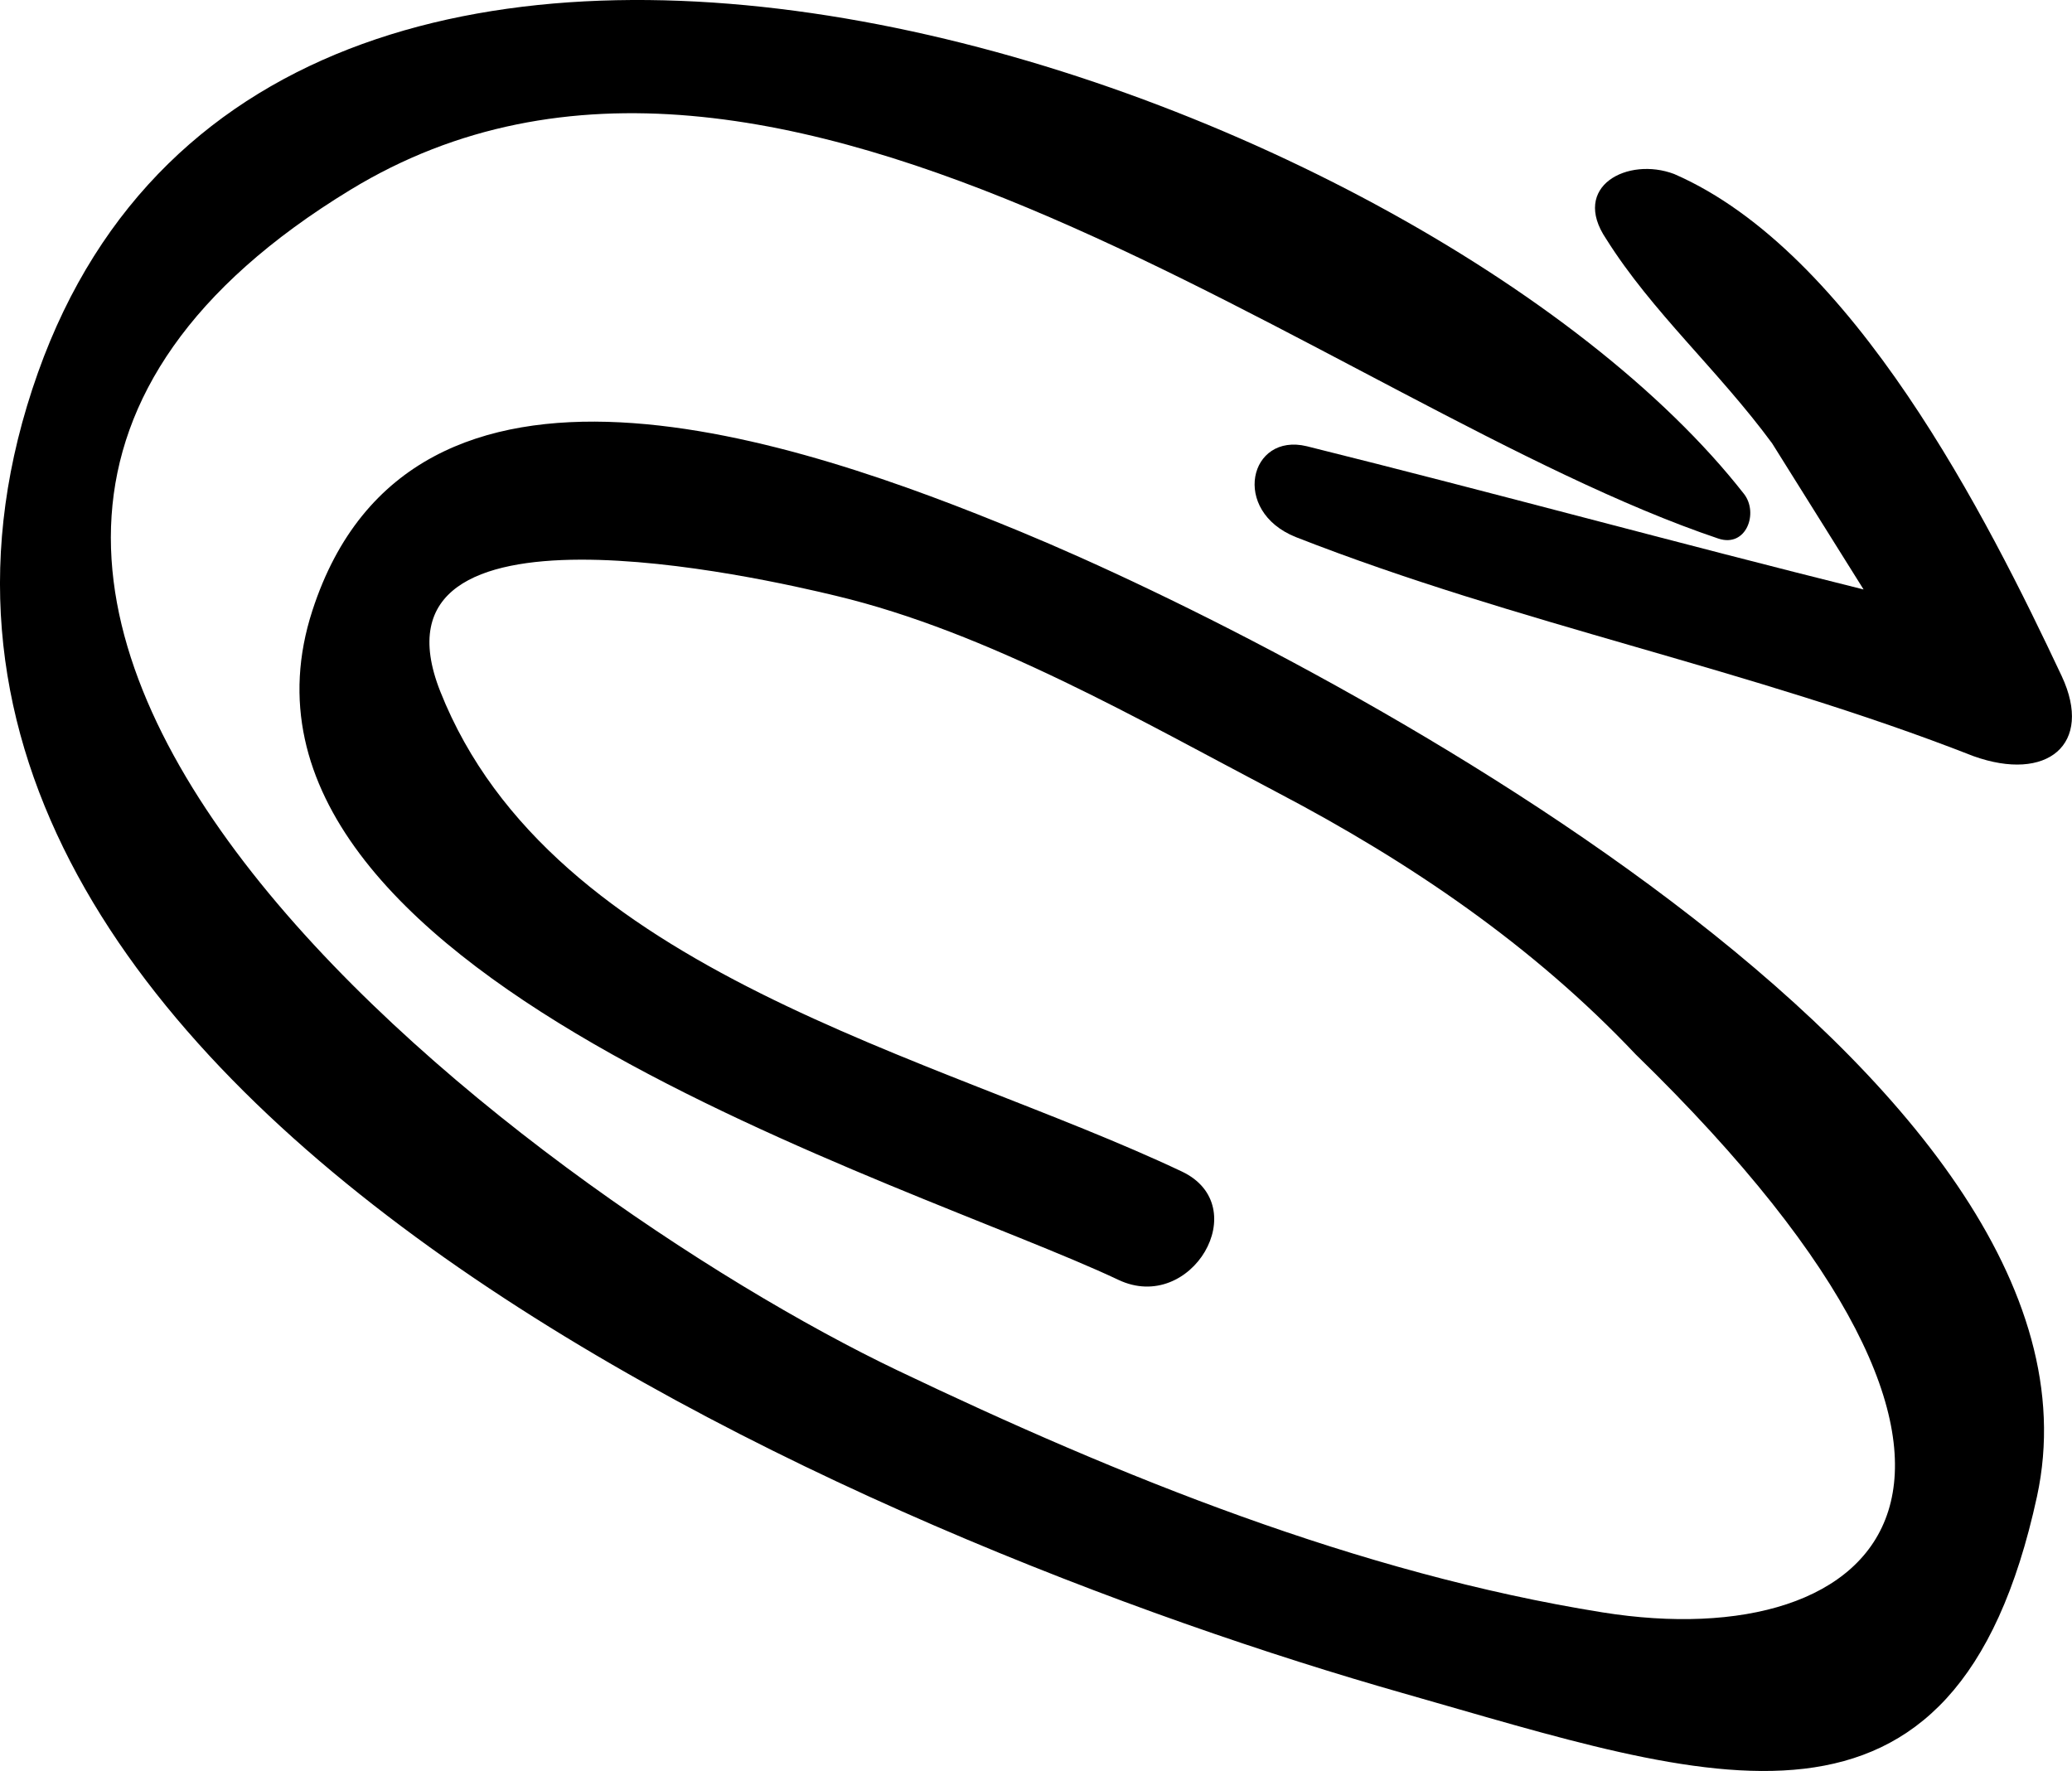
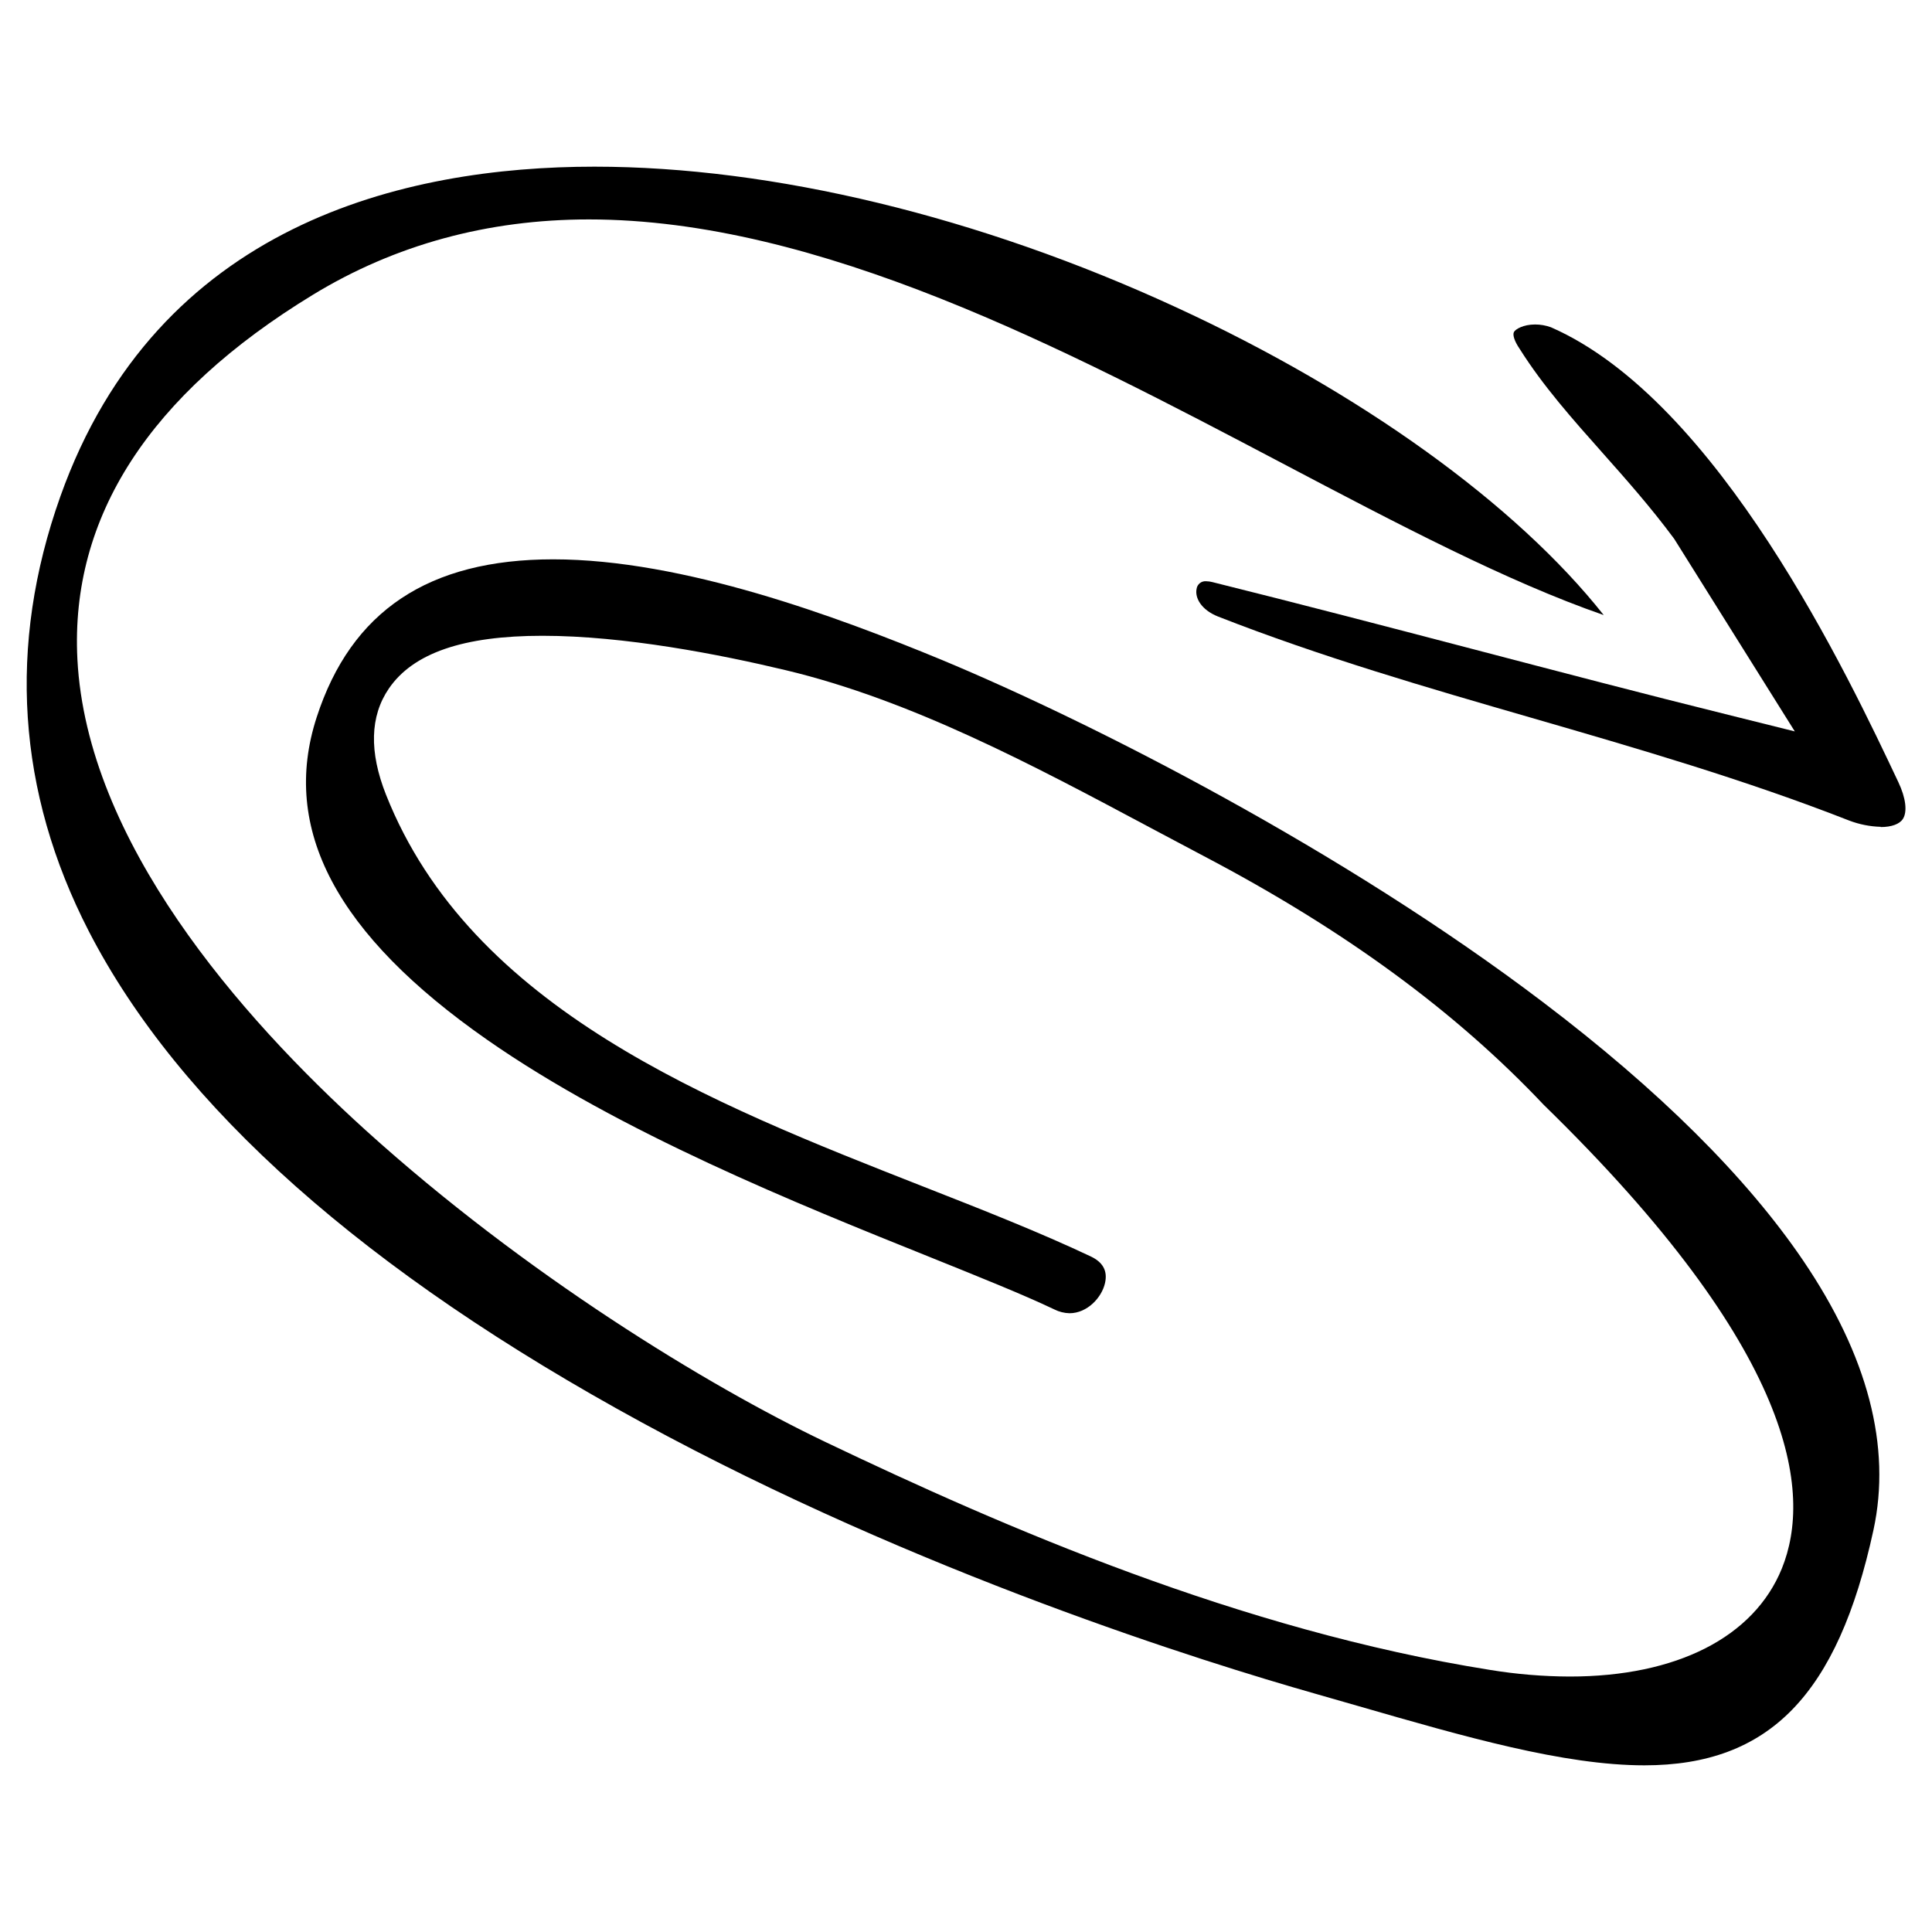
- <svg xmlns="http://www.w3.org/2000/svg" viewBox="0 0 512 437.65">
-   <path d="M252.19,131.39c-54.85-22.65-150.55-55.9-175,19.5-29,89.25,147.92,141.13,199.19,165.4,18,8.51,33.72-18.22,15.66-26.78-61-28.85-155.69-49.1-183.24-118.62-20.22-51,79.74-28,97.78-23.65,37.65,9,75.18,30.8,109.28,48.71,32.55,17.09,63,37.8,88.3,64.59,108.93,106,60.35,148.88-8.17,137.92-60.32-9.65-119.42-33.63-174.16-59.78C131.1,295.36-73.16,144.23,86.6,46.9c105.89-64.51,242.54,54,338,86.19,6.91,2.32,10-6.31,6.37-11C351.37,20.25,69.76-77.57,9.39,92.06c-63.25,177.76,209,289.87,337.18,326.33,75.74,21.54,136.58,44.54,156.78-48.58C525.85,266.07,323.85,161,252.19,131.39Z" />
-   <path d="M413.69,43c-11.43-4.33-25.64,3-16.79,16.06,11.3,18,27.65,32.37,41,50.5l22.6,36.11c-46.1-11.48-91.46-23.91-137.57-35.39-14.24-3.46-18.85,16-2.72,22.45,55.13,21.61,112.28,32.51,167.41,54.12,18.19,6.54,29.76-2.84,21.83-19.79C491.15,128.17,458,62.26,413.69,43Z" />
+ <svg xmlns="http://www.w3.org/2000/svg" viewBox="0 0 512 512">
+   <path d="M435.8,467.83c-21.38,0-47.7-7.59-75.57-15.63l-11.74-3.37C319.35,440.54,243.64,417,170.15,377,96.83,337.09,47.5,293.28,23.52,246.76c-19-36.95-21.58-75.7-7.53-115.18C41.7,59.34,107.15,44.17,157.54,44.17c47.24,0,102,13.23,154.11,37.25C360.54,103.93,401.78,133.63,425,163c-25.68-8.91-54.6-24.13-85.19-40.23C282.24,92.47,217,58.15,156.05,58.15c-26.78,0-51.37,6.71-73.1,19.95C39.6,104.51,18.59,137,20.51,174.68,23,222.9,63.45,269.23,97,299.61c42,38,90.43,67.58,121.8,82.56C266,404.71,328.65,432,394.85,442.54A133.59,133.59,0,0,0,416,444.3c28.33,0,48.82-10.44,56.21-28.63C480.34,395.59,476,358,409.11,292.8c-23.47-24.85-52.92-46.4-90-65.88q-7.05-3.71-14.3-7.59c-31.11-16.6-63.29-33.77-96.61-41.73-17.39-4.16-42.7-9.11-64.46-9.11-21,0-34.28,4.59-40.7,14-5,7.33-5.23,16.79-.75,28.1,22.49,56.76,86.1,81.75,142.23,103.8,16,6.28,31.07,12.21,44.52,18.57,3.28,1.55,4.52,3.86,3.8,7.06-.87,3.87-4.71,8-9.41,8a9.42,9.42,0,0,1-4-1c-8.39-4-19.93-8.61-33.29-14-34.51-13.87-81.77-32.87-117-57.44-40-27.91-54.83-55.88-45.22-85.49,9.14-28.17,29.65-41.86,62.69-41.86,34.45,0,75.29,15.21,103,26.66C290,191.72,356,225.44,408.85,265.54c30.81,23.35,54,46.41,69,68.51,17.16,25.29,23.43,49.33,18.63,71.45-9.48,43.68-27.63,62.33-60.7,62.33Z" />
+   <path d="M498.44,219.12a25.56,25.56,0,0,1-8.35-1.65c-27.84-10.91-56.51-19.21-84.23-27.24-27.45-7.94-55.82-16.16-83.09-26.85-4.52-1.81-6.12-5-5.67-7.28a2.36,2.36,0,0,1,2.59-2.06,6.88,6.88,0,0,1,1.6.22c23,5.72,46.22,11.79,68.7,17.67s45.75,12,68.83,17.71l16.82,4.19-31.94-51-.16-.22c-6-8.09-12.46-15.41-18.75-22.48-8.15-9.17-15.85-17.83-22-27.58l-.14-.22c-1.28-1.88-1.84-3.58-1.44-4.34s2.48-2,5.6-2a12.32,12.32,0,0,1,4.21.74c44.5,19.51,79,92.9,92.06,120.54,2,4.21,2.42,7.86,1.21,9.75-.87,1.37-3,2.16-5.9,2.16Z" />
</svg>
